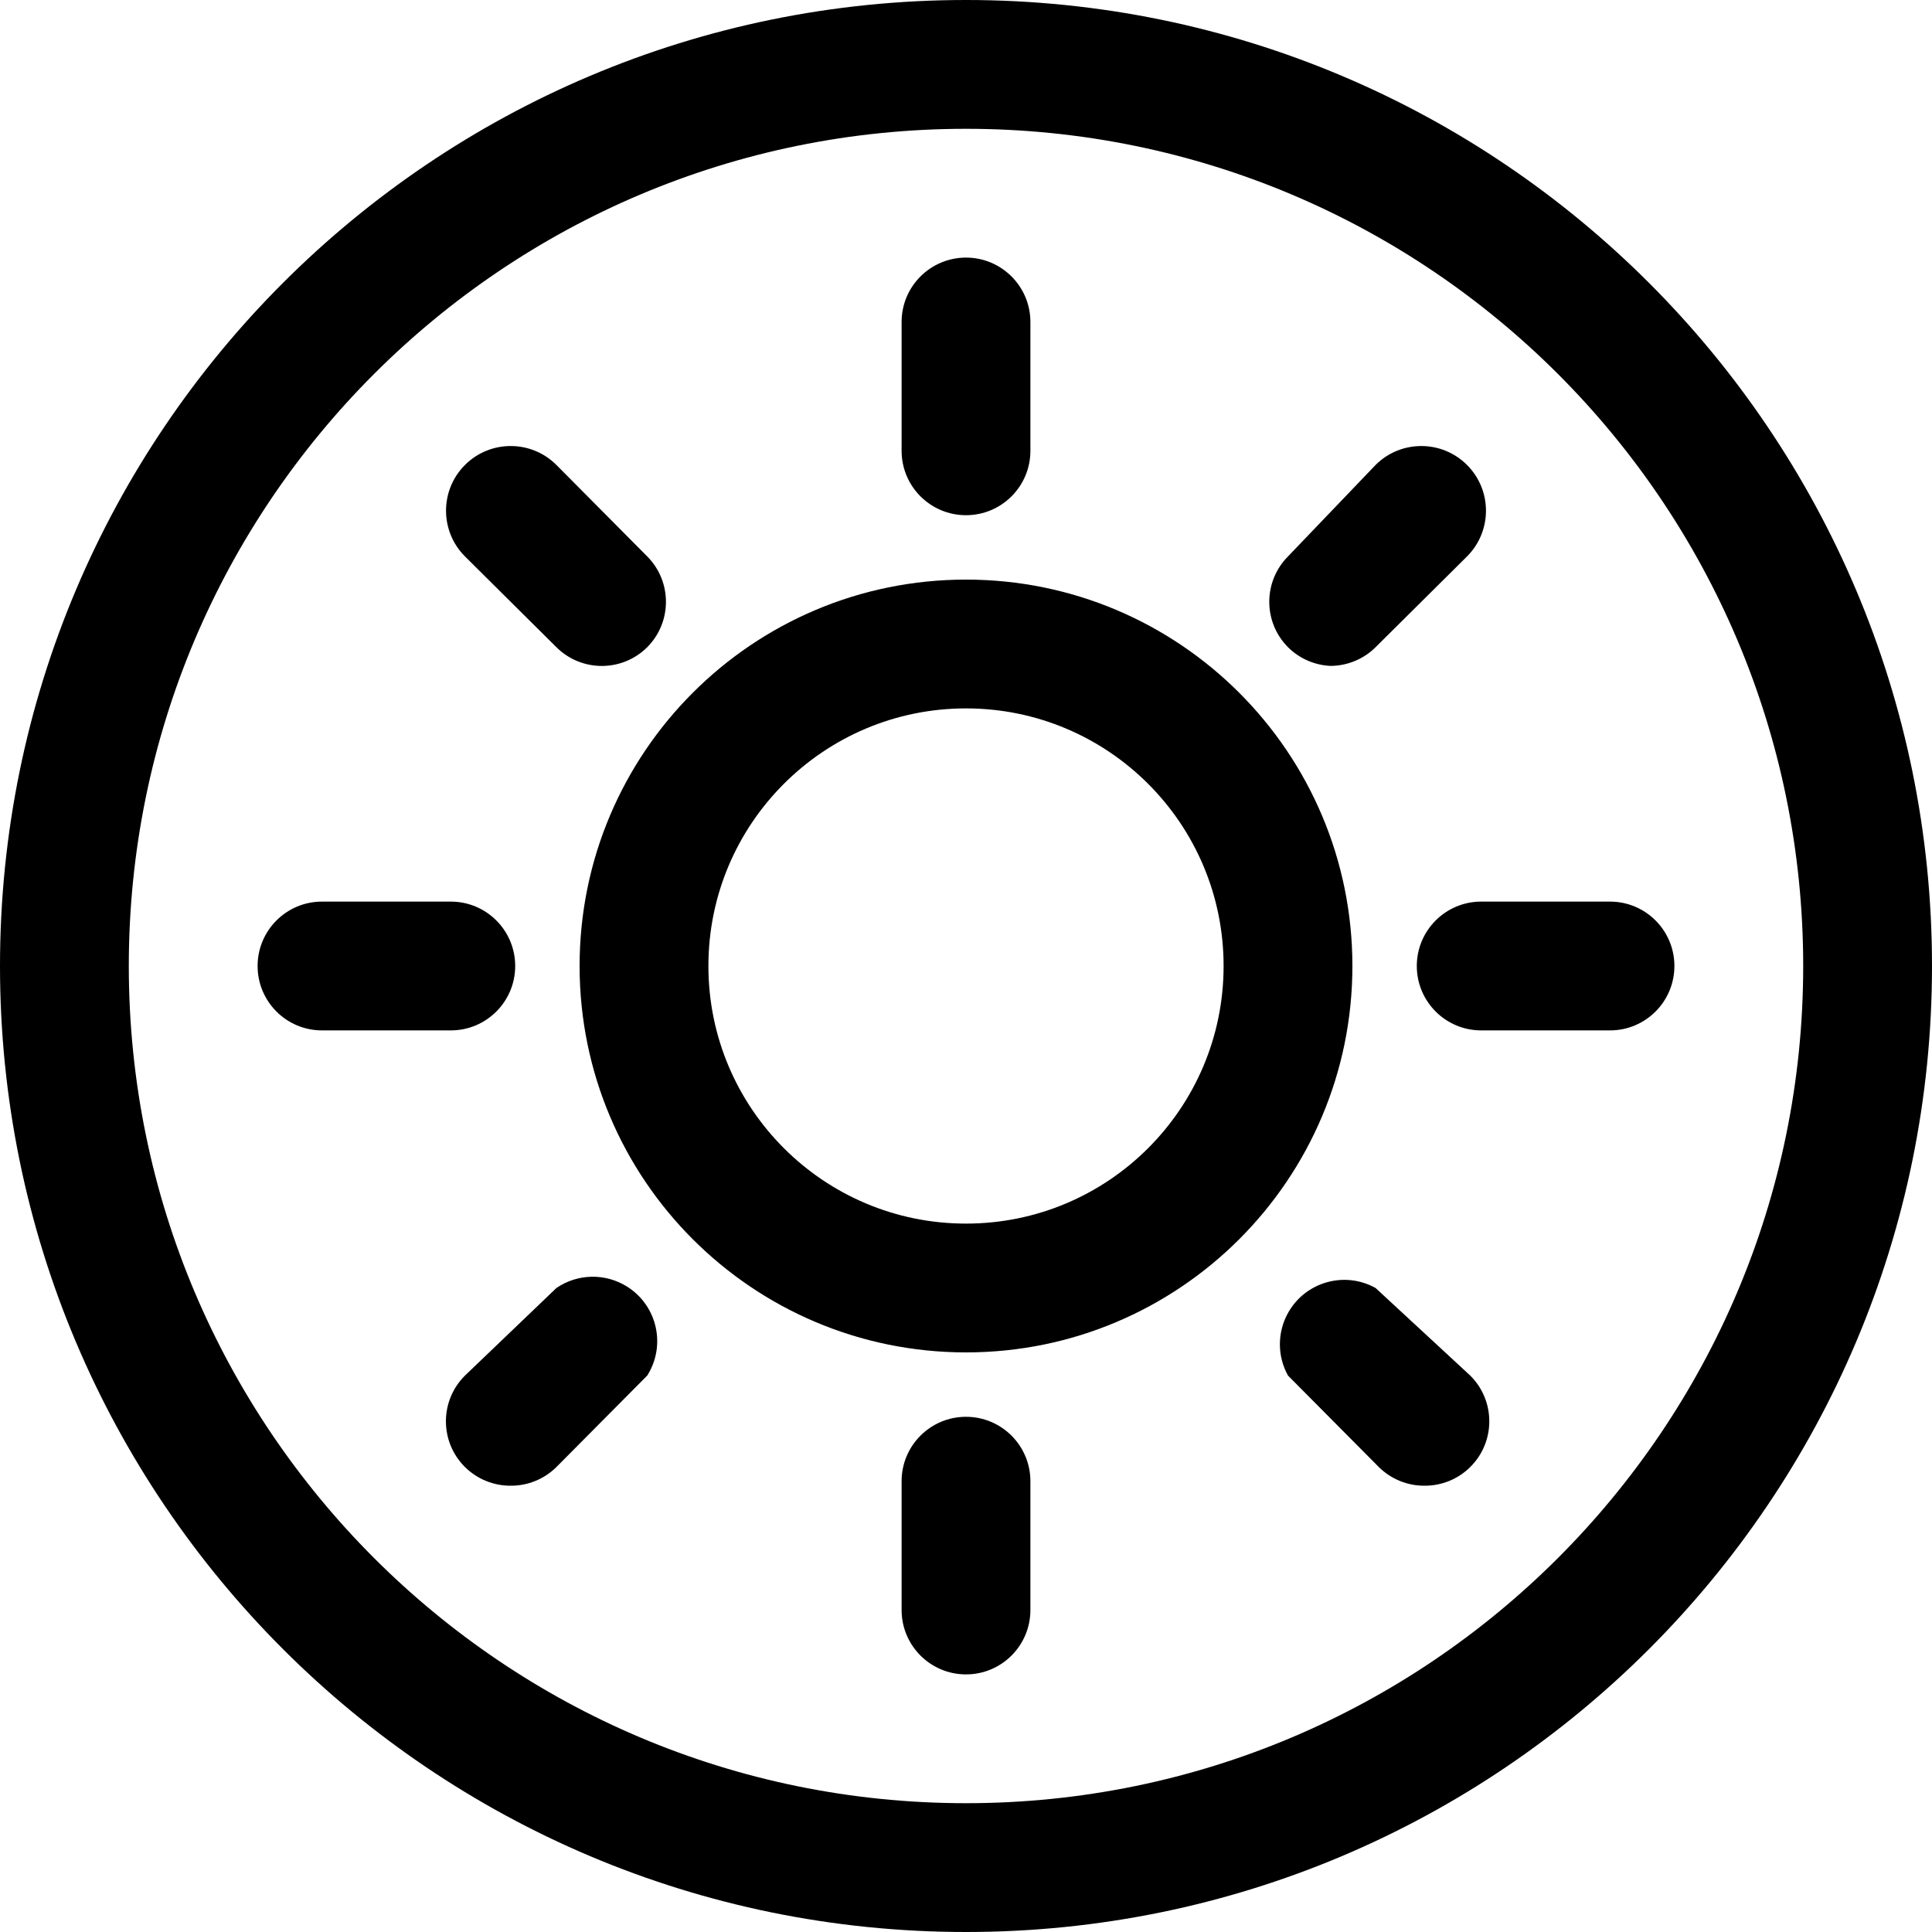
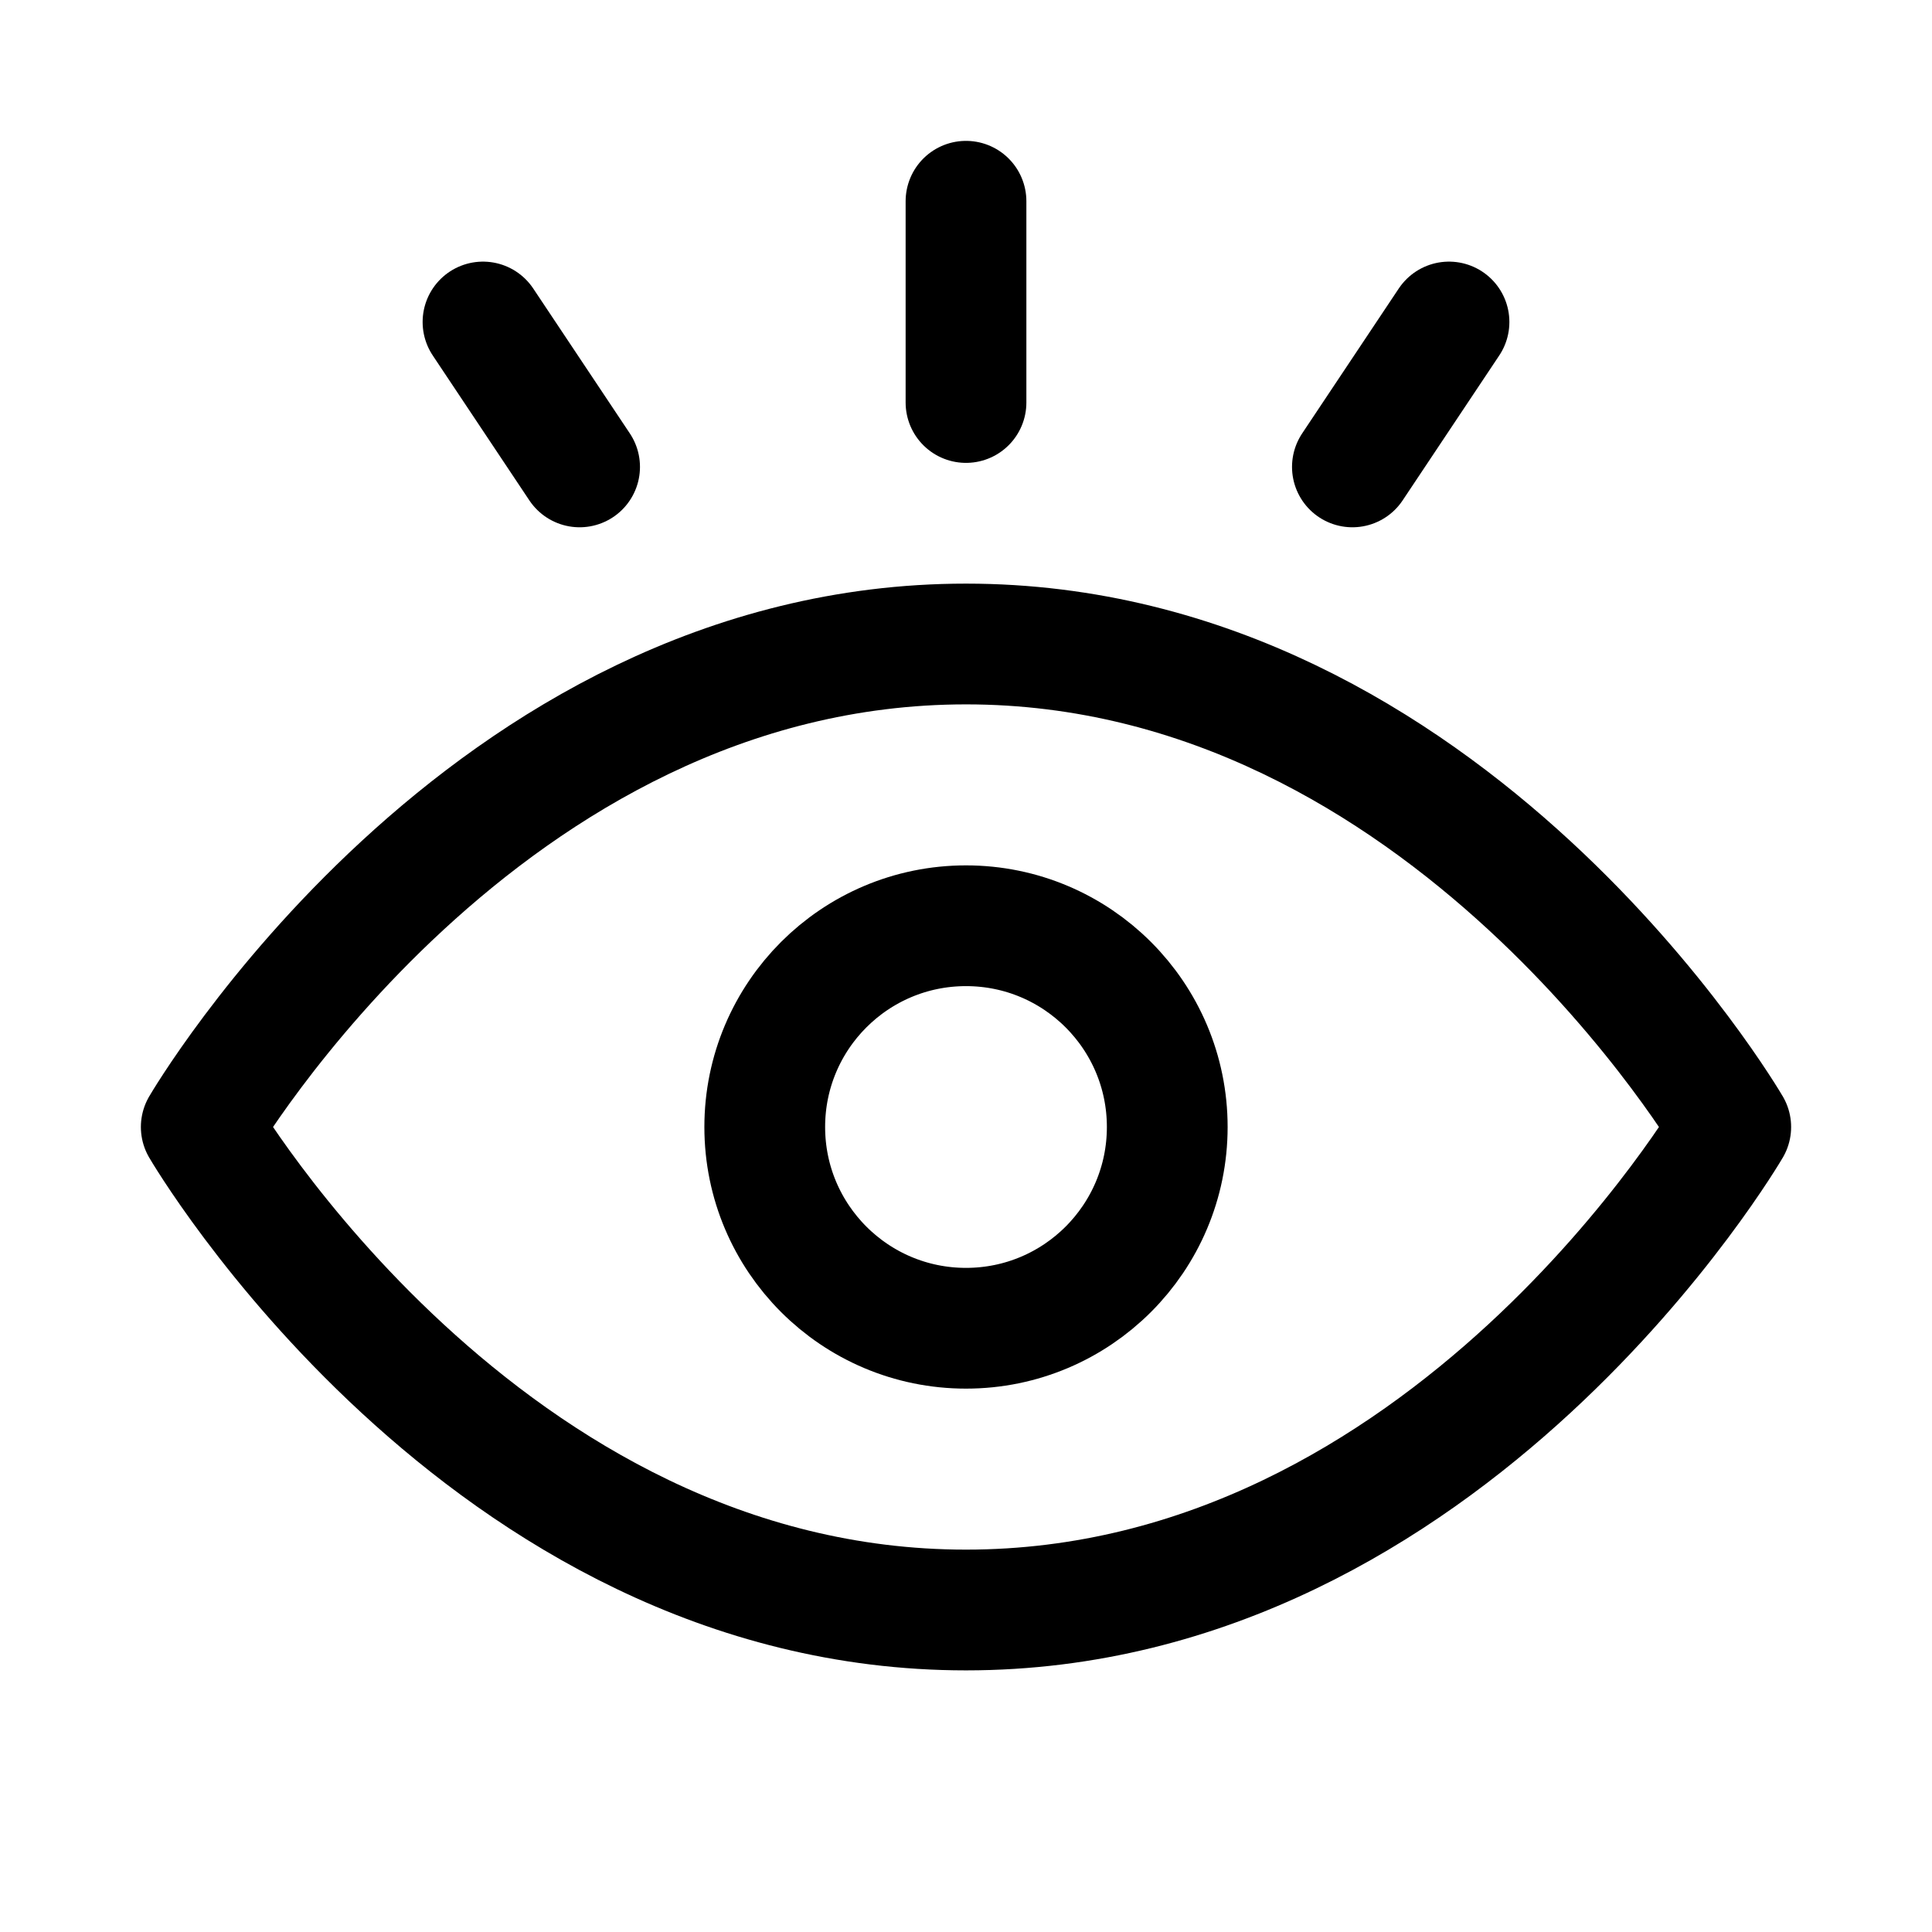
- <svg xmlns="http://www.w3.org/2000/svg" fill="currentColor" viewBox="0 0 612 612">
-   <path d="M306 163.2c11.267 0 20.4-9.133 20.4-20.4V102c0-11.267-9.133-20.4-20.4-20.4s-20.4 9.133-20.4 20.4v40.8c0 11.267 9.133 20.4 20.4 20.4m204 122.4h-40.8c-11.267 0-20.4 9.133-20.4 20.4s9.133 20.4 20.4 20.4H510c11.267 0 20.4-9.133 20.4-20.4s-9.133-20.4-20.4-20.4M306 448.8c-11.267 0-20.4 9.133-20.4 20.4V510c0 11.267 9.133 20.4 20.4 20.4s20.4-9.133 20.4-20.4v-40.8c0-11.267-9.133-20.4-20.4-20.4M163.2 306c0-11.267-9.133-20.4-20.4-20.4H102c-11.267 0-20.4 9.133-20.4 20.4s9.133 20.4 20.4 20.4h40.8c11.267 0 20.4-9.133 20.4-20.4m13.056-100.98c7.957 7.91 20.807 7.91 28.764 0 7.91-7.957 7.91-20.807 0-28.764l-28.764-28.968c-7.999-7.999-20.969-7.999-28.968 0s-7.999 20.969 0 28.968zm245.208 5.916a20.4 20.4 0 0 0 14.28-5.916l28.968-28.764c7.999-7.999 7.999-20.969 0-28.968s-20.969-7.999-28.968 0L408 176.256c-7.91 7.957-7.91 20.807 0 28.764a20.4 20.4 0 0 0 13.464 5.916M435.744 408c-9.846-5.477-22.267-1.935-27.744 7.911a20.4 20.4 0 0 0 0 19.833l28.764 28.968a20.4 20.4 0 0 0 14.484 5.916 20.4 20.4 0 0 0 14.484-5.916c7.999-7.934 8.052-20.85.118-28.85l-.118-.118zm-259.488 0-28.968 27.744c-7.999 7.934-8.052 20.85-.118 28.85l.118.118a20.4 20.4 0 0 0 14.484 5.916 20.4 20.4 0 0 0 14.484-5.916l28.764-28.968c6.028-9.518 3.198-22.121-6.32-28.149a20.4 20.4 0 0 0-22.444.405M306 183.6c-67.6 0-122.4 54.8-122.4 122.4S238.4 428.4 306 428.4 428.4 373.6 428.4 306 373.6 183.6 306 183.6m0 204c-45.066 0-81.6-36.534-81.6-81.6s36.534-81.6 81.6-81.6 81.6 36.534 81.6 81.6-36.534 81.6-81.6 81.6" />
-   <path d="M306 0C137.001 0 0 137.001 0 306s137.001 306 306 306 306-137.001 306-306S474.999 0 306 0m0 571.2C159.534 571.2 40.8 452.466 40.8 306S159.534 40.8 306 40.8 571.2 159.534 571.2 306 452.466 571.2 306 571.2" />
+ <svg xmlns="http://www.w3.org/2000/svg" viewBox="0 0 24 24" fill="none" stroke="currentColor" stroke-width="1.5" stroke-linecap="round" stroke-linejoin="round">
+   <path d="M2.5 14s3.5-6 9.5-6 9.5 6 9.5 6-3.5 6-9.5 6-9.5-6-9.5-6z" />
+   <circle cx="12" cy="14" r="2.5" />
+   <path d="M12 2.5V5M6 4l1.2 1.8M18 4l-1.2 1.8" />
</svg>
